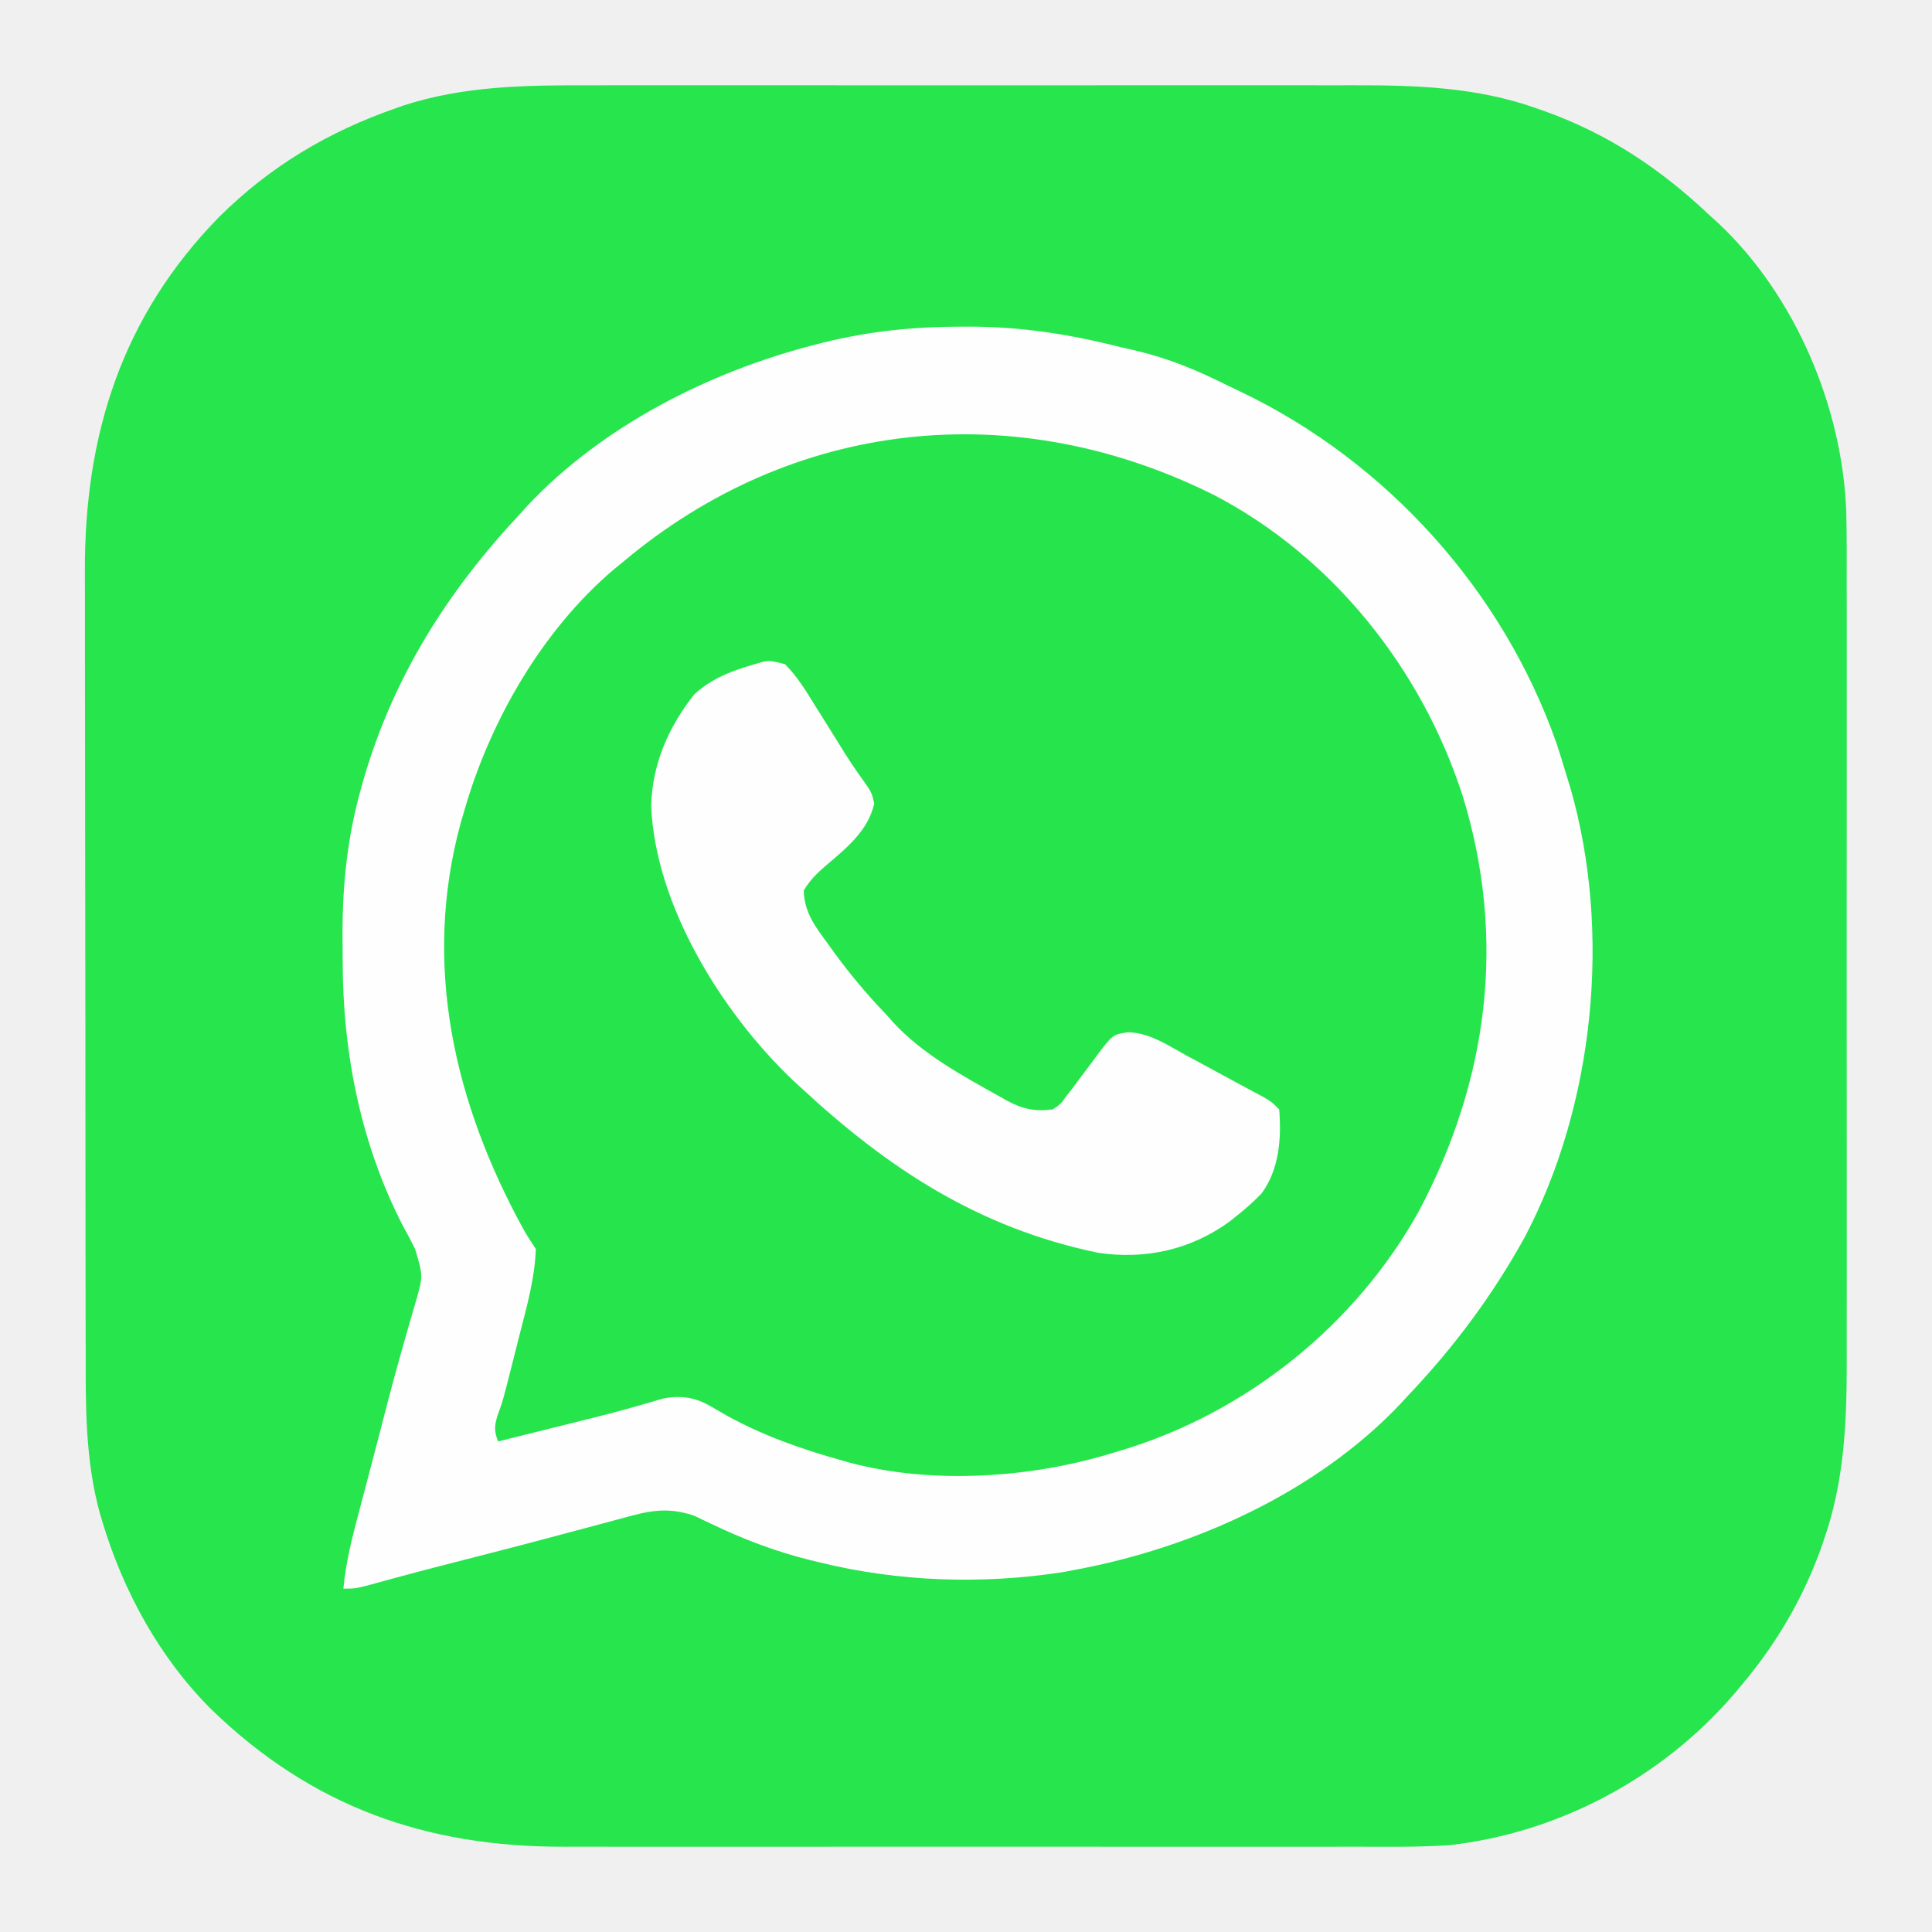
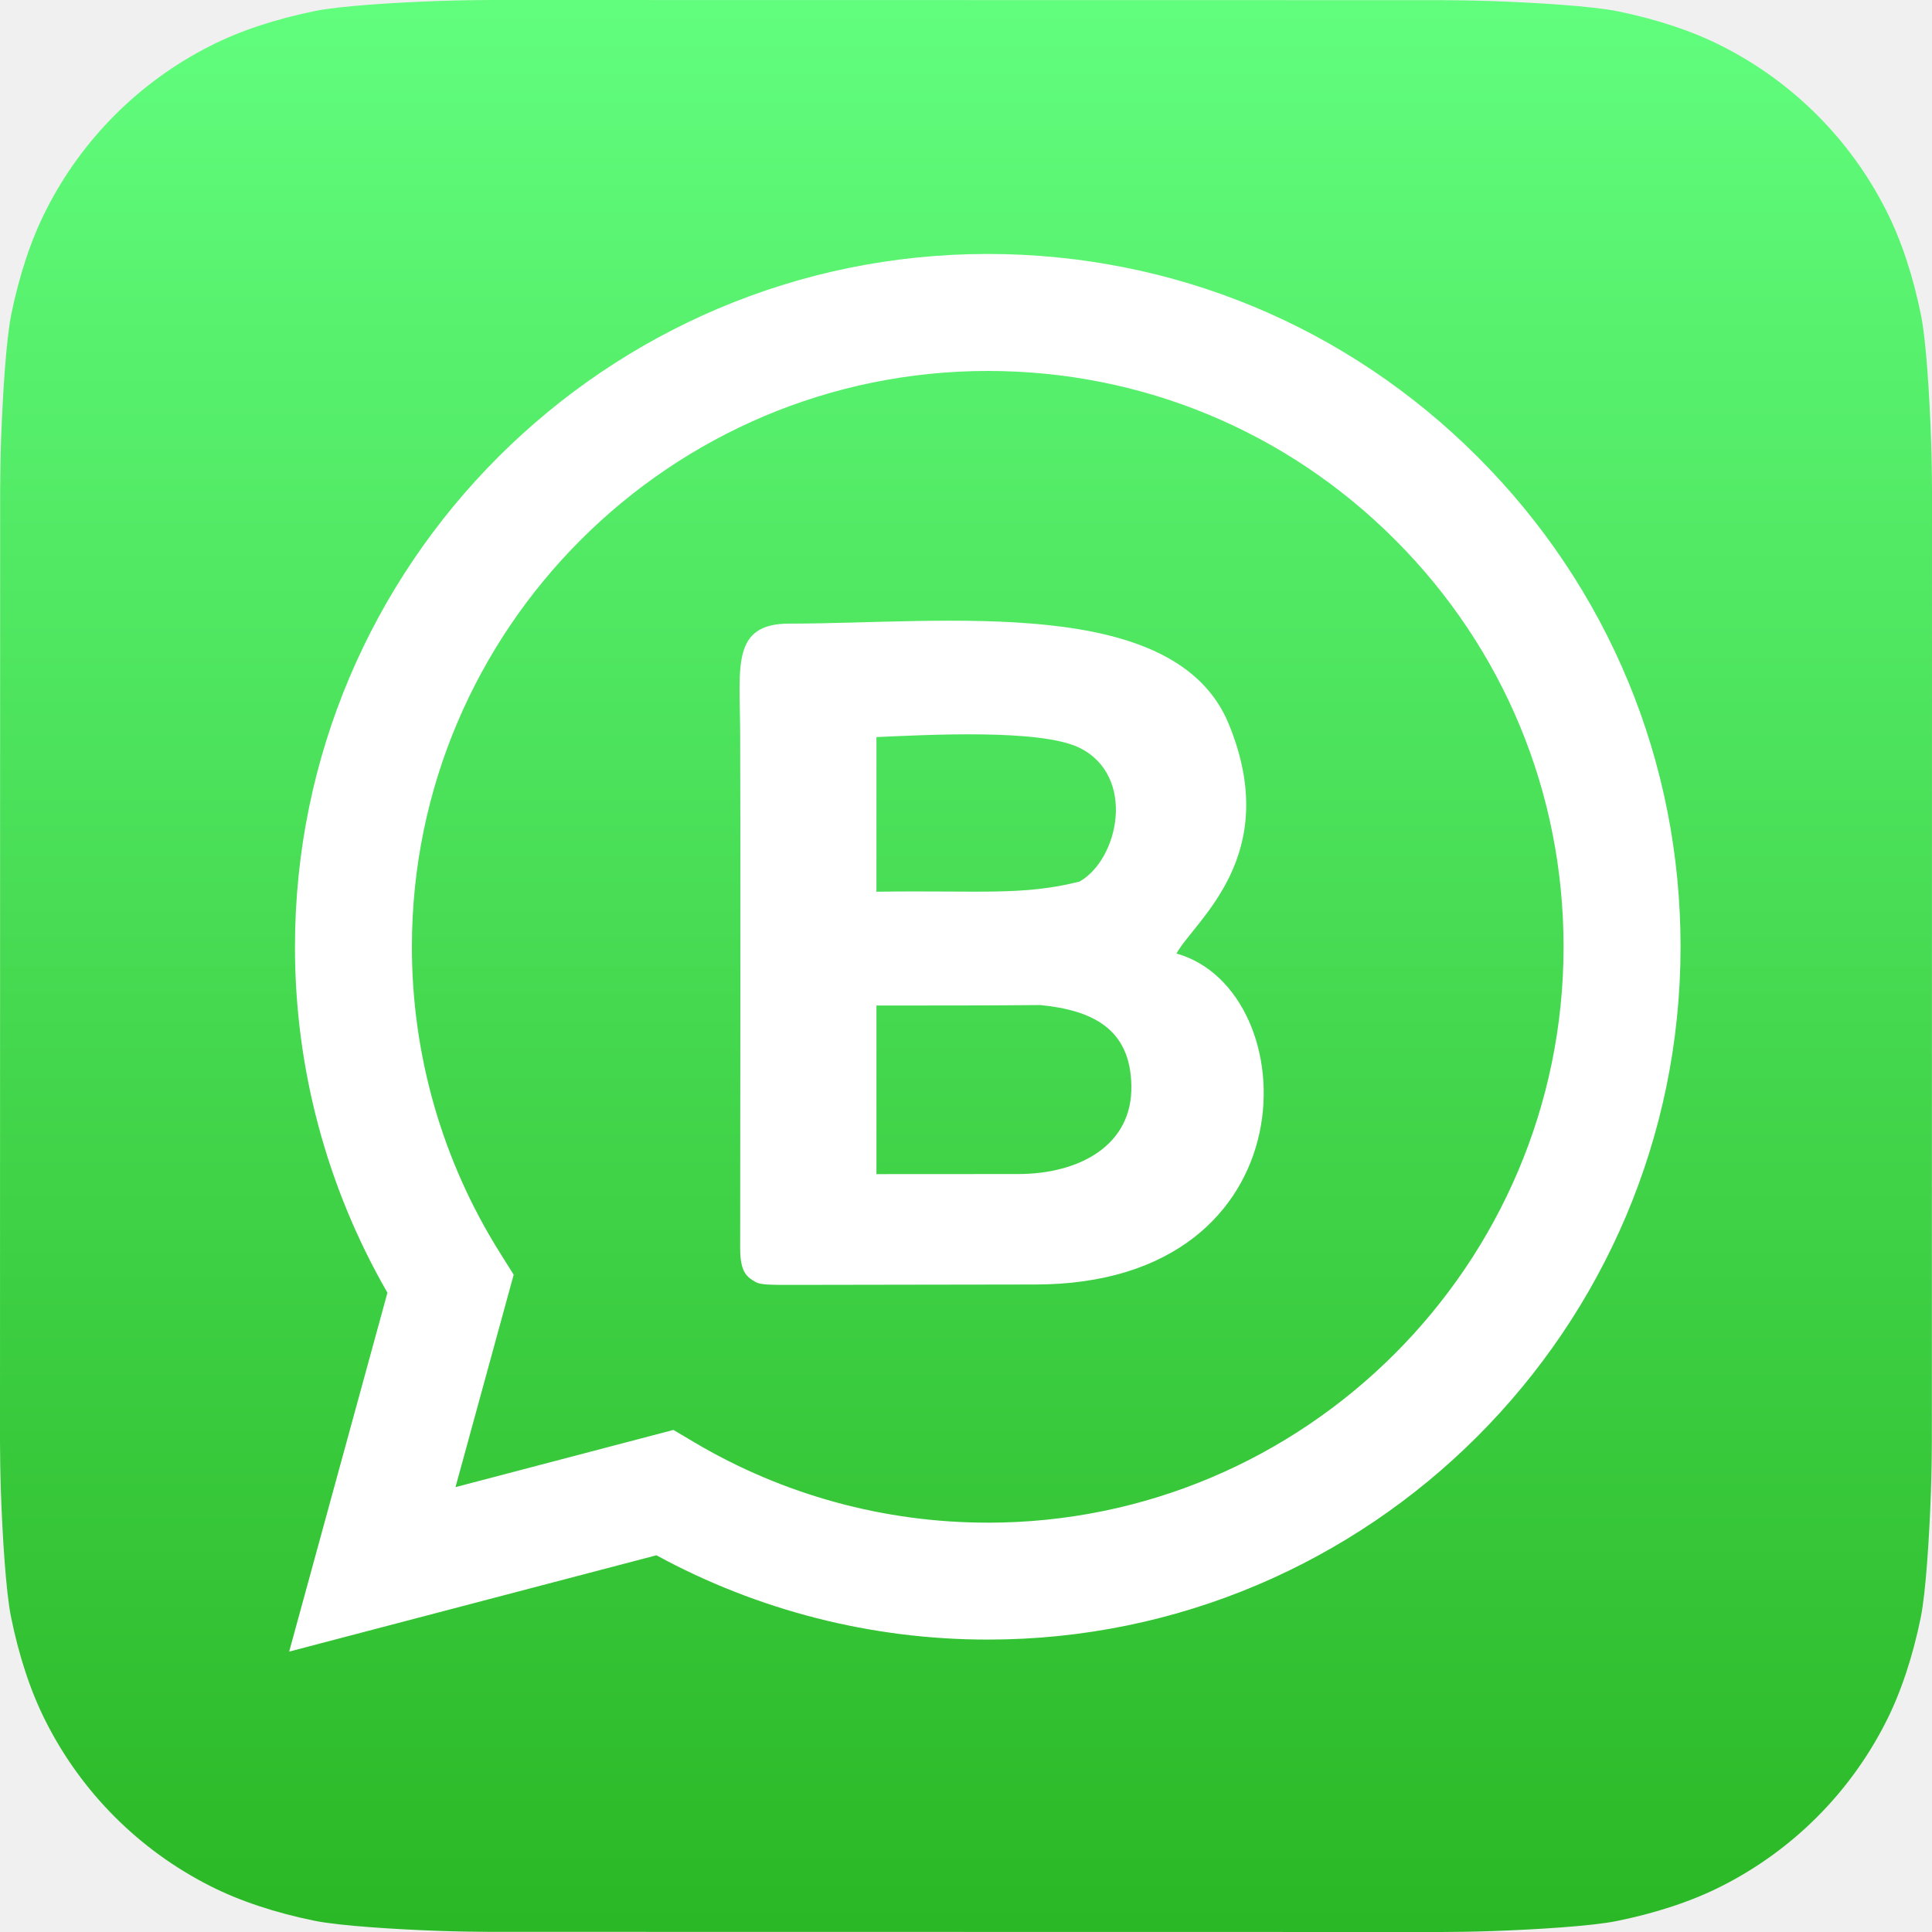
- <svg xmlns="http://www.w3.org/2000/svg" version="1.1" width="512" height="512">
-   <path d="M0 0 C2.417 -0.004 4.834 -0.009 7.25 -0.016 C13.089 -0.028 18.928 -0.026 24.767 -0.018 C29.52 -0.011 34.272 -0.01 39.025 -0.013 C40.046 -0.014 40.046 -0.014 41.087 -0.015 C42.471 -0.016 43.854 -0.017 45.238 -0.018 C58.16 -0.026 71.083 -0.016 84.005 -0 C95.054 0.013 106.102 0.011 117.15 -0.003 C130.032 -0.019 142.913 -0.025 155.795 -0.016 C157.173 -0.015 158.551 -0.014 159.929 -0.013 C160.606 -0.013 161.284 -0.012 161.982 -0.012 C166.72 -0.009 171.457 -0.014 176.195 -0.021 C182.591 -0.029 188.987 -0.023 195.382 -0.006 C197.716 -0.002 200.05 -0.003 202.384 -0.01 C218.754 -0.052 235.01 0.512 250.602 6.076 C251.333 6.329 252.064 6.583 252.817 6.844 C269.704 12.911 283.441 22.076 296.477 34.388 C297.3 35.136 298.124 35.883 298.973 36.654 C319.249 55.76 331.709 85.246 332.753 112.904 C332.902 119.33 332.883 125.754 332.865 132.181 C332.869 134.639 332.874 137.096 332.881 139.554 C332.893 145.497 332.891 151.439 332.882 157.381 C332.876 162.217 332.875 167.053 332.878 171.889 C332.878 172.581 332.879 173.273 332.879 173.987 C332.88 175.393 332.881 176.8 332.882 178.207 C332.891 191.353 332.881 204.498 332.865 217.644 C332.852 228.887 332.854 240.13 332.868 251.374 C332.884 264.477 332.89 277.58 332.881 290.684 C332.88 292.085 332.879 293.486 332.878 294.887 C332.878 295.577 332.877 296.266 332.877 296.976 C332.874 301.797 332.878 306.619 332.885 311.441 C332.895 317.948 332.888 324.456 332.871 330.963 C332.867 333.339 332.868 335.716 332.875 338.092 C332.916 354.287 332.233 369.946 326.852 385.388 C326.6 386.122 326.348 386.855 326.089 387.611 C321.373 400.758 314.426 412.676 305.477 423.388 C304.657 424.372 303.837 425.355 302.992 426.369 C283.921 448.522 256.591 463.123 227.477 466.388 C219.136 466.923 210.768 466.799 202.414 466.776 C199.916 466.78 197.417 466.786 194.918 466.792 C188.873 466.804 182.827 466.803 176.781 466.794 C171.862 466.787 166.942 466.786 162.023 466.79 C160.967 466.79 160.967 466.79 159.891 466.791 C158.46 466.792 157.03 466.793 155.6 466.794 C142.231 466.802 128.862 466.793 115.494 466.777 C104.056 466.763 92.618 466.765 81.18 466.779 C67.854 466.795 54.529 466.802 41.204 466.792 C39.779 466.792 38.355 466.791 36.93 466.79 C35.879 466.789 35.879 466.789 34.807 466.788 C29.901 466.786 24.995 466.79 20.089 466.797 C13.47 466.806 6.851 466.8 0.232 466.782 C-2.186 466.778 -4.605 466.78 -7.023 466.786 C-43.672 466.878 -73.93 456.167 -100.523 430.388 C-114.236 416.728 -123.854 399.086 -129.398 380.638 C-129.685 379.684 -129.685 379.684 -129.978 378.711 C-133.992 364.291 -133.821 349.94 -133.814 335.097 C-133.82 332.645 -133.827 330.193 -133.834 327.74 C-133.85 321.795 -133.856 315.85 -133.858 309.905 C-133.858 305.064 -133.863 300.224 -133.869 295.384 C-133.887 281.617 -133.896 267.85 -133.894 254.083 C-133.894 253.343 -133.894 252.603 -133.894 251.84 C-133.894 251.099 -133.894 250.358 -133.894 249.595 C-133.893 237.6 -133.912 225.607 -133.94 213.613 C-133.969 201.254 -133.983 188.896 -133.981 176.538 C-133.98 169.617 -133.986 162.696 -134.007 155.775 C-134.028 149.258 -134.027 142.742 -134.012 136.226 C-134.01 133.849 -134.015 131.472 -134.027 129.096 C-134.202 92.657 -124.223 61.147 -98.336 34.763 C-84.87 21.434 -69.527 12.292 -51.648 6.076 C-51.003 5.845 -50.357 5.615 -49.692 5.377 C-33.503 0.09 -16.841 -0.048 0 0 Z " fill="#26E54D" transform="translate(156.5234,22.61182)" />
-   <path d="M0 0 C0.714 -0.002 1.427 -0.003 2.162 -0.005 C15.976 0.009 28.855 2.037 42.25 5.438 C43.721 5.778 45.192 6.115 46.664 6.449 C55.072 8.479 62.534 11.57 70.25 15.438 C71.564 16.067 72.879 16.694 74.195 17.32 C112.813 35.878 143.507 69.925 157.75 110.438 C158.633 113.091 159.453 115.758 160.25 118.438 C160.637 119.697 161.023 120.956 161.422 122.254 C172.414 160.447 167.801 206.301 149.25 241.438 C140.664 256.936 130.448 270.621 118.25 283.438 C117.378 284.389 117.378 284.389 116.488 285.359 C94.269 308.866 61.657 323.597 30.25 329.438 C29.162 329.642 28.074 329.847 26.953 330.059 C5.54 333.39 -16.736 332.637 -37.75 327.438 C-38.505 327.256 -39.26 327.074 -40.039 326.886 C-49.34 324.584 -57.967 321.272 -66.601 317.116 C-67.302 316.784 -68.004 316.452 -68.727 316.109 C-69.336 315.811 -69.945 315.513 -70.573 315.206 C-76.43 313.139 -81.076 313.434 -87 315.027 C-87.683 315.207 -88.366 315.386 -89.07 315.571 C-91.3 316.16 -93.525 316.768 -95.75 317.375 C-97.309 317.79 -98.867 318.204 -100.427 318.616 C-103.628 319.464 -106.827 320.318 -110.025 321.177 C-114.484 322.371 -118.951 323.533 -123.422 324.68 C-124.453 324.944 -124.453 324.944 -125.505 325.214 C-126.854 325.56 -128.204 325.906 -129.553 326.251 C-132.614 327.036 -135.675 327.824 -138.734 328.613 C-139.872 328.907 -141.01 329.2 -142.182 329.502 C-144.747 330.175 -147.307 330.858 -149.865 331.556 C-150.889 331.834 -150.889 331.834 -151.934 332.118 C-153.849 332.64 -155.763 333.166 -157.677 333.692 C-160.75 334.438 -160.75 334.438 -163.75 334.438 C-163.089 327.367 -161.392 320.726 -159.562 313.875 C-159.249 312.683 -158.935 311.492 -158.611 310.264 C-157.968 307.82 -157.322 305.377 -156.674 302.934 C-155.841 299.781 -155.017 296.626 -154.199 293.469 C-153.837 292.072 -153.837 292.072 -153.468 290.646 C-152.99 288.802 -152.514 286.957 -152.038 285.111 C-150.678 279.865 -149.247 274.646 -147.75 269.438 C-147.417 268.261 -147.085 267.085 -146.742 265.873 C-146.095 263.591 -145.434 261.313 -144.758 259.039 C-142.585 251.641 -142.585 251.641 -144.75 244.438 C-145.483 242.997 -145.483 242.997 -146.23 241.527 C-146.794 240.487 -147.357 239.447 -147.938 238.375 C-159.173 216.636 -163.938 192.325 -163.935 168.056 C-163.937 165.838 -163.956 163.62 -163.975 161.402 C-164.028 148.248 -162.737 135.534 -159.188 122.812 C-158.802 121.427 -158.802 121.427 -158.409 120.013 C-150.5 92.768 -136.049 69.968 -116.75 49.438 C-116.176 48.799 -115.603 48.161 -115.012 47.504 C-95.15 26.321 -66.694 11.932 -38.875 4.812 C-38.073 4.606 -37.271 4.4 -36.444 4.187 C-24.34 1.202 -12.461 -0.001 0 0 Z " fill="#26E54C" transform="translate(254.75,86.5625)" />
-   <path d="M0 0 C0.714 -0.002 1.427 -0.003 2.162 -0.005 C15.976 0.009 28.855 2.037 42.25 5.438 C43.721 5.778 45.192 6.115 46.664 6.449 C55.072 8.479 62.534 11.57 70.25 15.438 C71.564 16.067 72.879 16.694 74.195 17.32 C112.813 35.878 143.507 69.925 157.75 110.438 C158.633 113.091 159.453 115.758 160.25 118.438 C160.637 119.697 161.023 120.956 161.422 122.254 C172.414 160.447 167.801 206.301 149.25 241.438 C140.664 256.936 130.448 270.621 118.25 283.438 C117.378 284.389 117.378 284.389 116.488 285.359 C94.269 308.866 61.657 323.597 30.25 329.438 C29.162 329.642 28.074 329.847 26.953 330.059 C5.54 333.39 -16.736 332.637 -37.75 327.438 C-38.505 327.256 -39.26 327.074 -40.039 326.886 C-49.34 324.584 -57.967 321.272 -66.601 317.116 C-67.302 316.784 -68.004 316.452 -68.727 316.109 C-69.336 315.811 -69.945 315.513 -70.573 315.206 C-76.43 313.139 -81.076 313.434 -87 315.027 C-87.683 315.207 -88.366 315.386 -89.07 315.571 C-91.3 316.16 -93.525 316.768 -95.75 317.375 C-97.309 317.79 -98.867 318.204 -100.427 318.616 C-103.628 319.464 -106.827 320.318 -110.025 321.177 C-114.484 322.371 -118.951 323.533 -123.422 324.68 C-124.453 324.944 -124.453 324.944 -125.505 325.214 C-126.854 325.56 -128.204 325.906 -129.553 326.251 C-132.614 327.036 -135.675 327.824 -138.734 328.613 C-139.872 328.907 -141.01 329.2 -142.182 329.502 C-144.747 330.175 -147.307 330.858 -149.865 331.556 C-150.889 331.834 -150.889 331.834 -151.934 332.118 C-153.849 332.64 -155.763 333.166 -157.677 333.692 C-160.75 334.438 -160.75 334.438 -163.75 334.438 C-163.089 327.367 -161.392 320.726 -159.562 313.875 C-159.249 312.683 -158.935 311.492 -158.611 310.264 C-157.968 307.82 -157.322 305.377 -156.674 302.934 C-155.841 299.781 -155.017 296.626 -154.199 293.469 C-153.837 292.072 -153.837 292.072 -153.468 290.646 C-152.99 288.802 -152.514 286.957 -152.038 285.111 C-150.678 279.865 -149.247 274.646 -147.75 269.438 C-147.417 268.261 -147.085 267.085 -146.742 265.873 C-146.095 263.591 -145.434 261.313 -144.758 259.039 C-142.585 251.641 -142.585 251.641 -144.75 244.438 C-145.483 242.997 -145.483 242.997 -146.23 241.527 C-146.794 240.487 -147.357 239.447 -147.938 238.375 C-159.173 216.636 -163.938 192.325 -163.935 168.056 C-163.937 165.838 -163.956 163.62 -163.975 161.402 C-164.028 148.248 -162.737 135.534 -159.188 122.812 C-158.802 121.427 -158.802 121.427 -158.409 120.013 C-150.5 92.768 -136.049 69.968 -116.75 49.438 C-116.176 48.799 -115.603 48.161 -115.012 47.504 C-95.15 26.321 -66.694 11.932 -38.875 4.812 C-38.073 4.606 -37.271 4.4 -36.444 4.187 C-24.34 1.202 -12.461 -0.001 0 0 Z M-89.75 62.438 C-90.561 63.101 -91.372 63.765 -92.207 64.449 C-111.168 80.604 -124.961 104.659 -131.75 128.438 C-132.025 129.363 -132.299 130.289 -132.582 131.242 C-142.98 169.042 -134.375 205.9 -115.876 239.487 C-114.9 241.177 -113.833 242.814 -112.75 244.438 C-113.026 252.304 -115.191 259.867 -117.134 267.459 C-117.689 269.629 -118.235 271.802 -118.779 273.975 C-121.509 284.783 -121.509 284.783 -122.932 288.642 C-123.764 291.485 -123.795 292.72 -122.75 295.438 C-118.467 294.373 -114.184 293.307 -109.902 292.239 C-108.453 291.878 -107.003 291.517 -105.553 291.157 C-103.44 290.632 -101.328 290.105 -99.215 289.578 C-98.513 289.404 -97.812 289.231 -97.089 289.052 C-93.56 288.171 -90.05 287.251 -86.555 286.244 C-85.548 285.959 -85.548 285.959 -84.52 285.667 C-82.685 285.143 -80.853 284.605 -79.022 284.065 C-74.227 283.145 -70.367 283.755 -66.184 286.258 C-65.544 286.625 -64.905 286.992 -64.246 287.371 C-63.227 287.961 -63.227 287.961 -62.188 288.562 C-52.472 293.92 -42.415 297.456 -31.75 300.438 C-31.071 300.631 -30.393 300.825 -29.693 301.024 C-7.771 306.934 18.851 305.111 40.25 298.438 C41.006 298.213 41.762 297.988 42.542 297.757 C75.552 287.817 104.491 264.602 121.25 234.438 C139.642 199.715 144.499 162.386 132.949 124.594 C122.174 90.969 98.535 61.064 67.035 44.652 C14.219 18.249 -44.532 24.355 -89.75 62.438 Z " fill="#FDFEFD" transform="translate(254.75,86.5625)" />
-   <path d="M0 0 C1.977 -0.301 1.977 -0.301 5.789 0.637 C9.066 3.887 11.389 7.724 13.789 11.637 C14.638 12.986 15.488 14.335 16.34 15.684 C17.638 17.746 18.93 19.81 20.201 21.889 C22.207 25.168 24.27 28.339 26.547 31.438 C28.789 34.637 28.789 34.637 29.477 37.574 C27.855 44.8 22.065 49.439 16.629 54.051 C14.264 56.089 12.382 57.936 10.789 60.637 C10.938 66.54 13.929 70.305 17.289 74.887 C17.83 75.637 18.371 76.388 18.928 77.162 C23.205 83.018 27.743 88.422 32.789 93.637 C33.311 94.232 33.833 94.828 34.371 95.441 C42.076 103.907 52.874 109.756 62.789 115.262 C63.387 115.605 63.985 115.947 64.602 116.301 C68.8 118.55 72.061 119.255 76.789 118.637 C78.885 117.244 78.885 117.244 80.352 115.137 C80.926 114.41 81.501 113.683 82.094 112.934 C82.653 112.176 83.213 111.418 83.789 110.637 C84.328 109.92 84.867 109.203 85.422 108.465 C86.435 107.111 87.448 105.757 88.461 104.402 C92.67 98.807 92.67 98.807 96.715 98.191 C102.408 98.324 107.178 101.581 112.039 104.262 C113.012 104.784 113.986 105.306 114.988 105.844 C116.945 106.896 118.898 107.956 120.846 109.024 C122.86 110.128 124.88 111.22 126.904 112.304 C127.892 112.834 128.88 113.364 129.898 113.91 C130.79 114.386 131.682 114.862 132.601 115.353 C134.789 116.637 134.789 116.637 136.789 118.637 C137.399 126.323 136.824 134.504 132.125 140.902 C130.119 142.996 128.055 144.828 125.789 146.637 C125.096 147.192 124.402 147.748 123.688 148.32 C113.371 155.842 101.365 158.501 88.789 156.637 C57.154 150.063 33.163 134.363 9.789 112.637 C9.124 112.026 8.459 111.415 7.773 110.785 C-10.963 92.887 -28.589 64.519 -29.648 38.137 C-29.331 27.049 -25.061 17.296 -18.211 8.637 C-12.814 3.734 -6.879 1.981 0 0 Z " fill="#FDFEFD" transform="translate(202.2109,175.3633)" />
+ <svg xmlns="http://www.w3.org/2000/svg" id="Layer_1" data-name="Layer 1" viewBox="0 0 2500 2500">
+   <defs>
+     <style>.cls-1,.cls-2{fill-rule:evenodd;}.cls-1{fill:url(#linear-gradient);}.cls-2{fill:#fff;}</style>
+     <linearGradient id="linear-gradient" x1="2335.52" y1="6714.92" x2="2335.52" y2="-6385.98" gradientTransform="matrix(0.19, 0, 0, -0.19, 804.32, 1281.38)" gradientUnits="userSpaceOnUse">
+       <stop offset="0" stop-color="#61fd7d" />
+       <stop offset="1" stop-color="#2bb826" />
+     </linearGradient>
+   </defs>
+   <path class="cls-1" d="M2499.8,1865.58c0,13.69-.42,43.37-1.24,66.3-2,56.11-6.46,128.51-13.19,161.5-10.11,49.57-25.37,96.36-45.26,135.31A481.8,481.8,0,0,1,2228,2440.54c-39.15,19.95-86.23,35.22-136.09,45.29-32.66,6.59-104.51,11-160.26,12.94-23,.82-52.65,1.23-66.28,1.23l-1231-.2c-13.69,0-43.37-.42-66.3-1.24-56.11-2-128.51-6.46-161.5-13.18-49.57-10.12-96.37-25.37-135.31-45.27A481.67,481.67,0,0,1,59.46,2228c-20-39.15-35.23-86.23-45.29-136.08-6.59-32.66-11-104.52-12.94-160.27C.41,1908.72,0,1879,0,1865.39l.2-1231c0-13.69.42-43.37,1.24-66.3,2-56.11,6.46-128.51,13.18-161.5C24.73,357.05,40,310.26,59.89,271.31A481.8,481.8,0,0,1,272,59.45c39.16-20,86.24-35.22,136.1-45.28,32.65-6.6,104.51-11,160.26-12.94C591.28.41,621,0,634.61,0l1231,.2c13.69,0,43.37.42,66.3,1.24,56.11,2,128.51,6.46,161.5,13.18C2143,24.73,2189.74,40,2228.69,59.89A481.67,481.67,0,0,1,2440.54,272c20,39.15,35.22,86.23,45.29,136.08,6.59,32.66,11,104.52,12.94,160.27.82,22.95,1.23,52.65,1.23,66.28Z" transform="translate(0)" />
+   <path class="cls-2" d="M1912.32,591.45C1743.07,422.05,1518,328.72,1278.17,328.62c-494.13,0-896.28,402-896.48,896.14a894.32,894.32,0,0,0,119.66,448l-127.18,464.4,475.24-124.62a896.07,896.07,0,0,0,428.4,109.08h.37c494.07,0,896.27-402.05,896.47-896.18.09-239.46-93.07-464.63-262.33-634ZM1278.18,1970.3h-.31a744.11,744.11,0,0,1-379.24-103.83l-27.21-16.14-282,74,75.27-274.87L647,1621.23A742.88,742.88,0,0,1,533,1224.81C533.2,814.12,867.46,480,1278.47,480c199,.08,386.1,77.66,526.78,218.46s218.11,327.94,218,527c-.16,410.73-334.41,744.89-745.1,744.89Z" transform="translate(0)" />
+   <path class="cls-2" d="M977.6,1658.86c6.31,3.8,19.27,3.8,49,3.77,126.15-.11,235.11-.49,312.62-.49,361.71,0,352.2-380.79,183.08-428.3,24.77-43.88,137.63-126.32,67.83-296.72-69-168.49-365.85-130.25-568.86-130.15-75.12,0-63.88,55.51-63.5,141.81.62,136.69.11,506.67,0,666.61C957.77,1647.81,967.56,1652.79,977.6,1658.86Zm156.51-139.55c34.15,0,114.71,0,183.77-.11,78.2-.12,147.83-36.7,146.09-114.55-1.27-73.33-50.06-97.4-117.78-104.12-64.5.62-138.27.62-212.08.62v218.16Zm0-365.44c136.05-1.87,188.54,5.48,262.82-13.12,51-29,73.34-136.42.29-172.92-50.75-25.35-200.71-16.68-263.11-14.08v200.12Z" transform="translate(0)" />
</svg>
